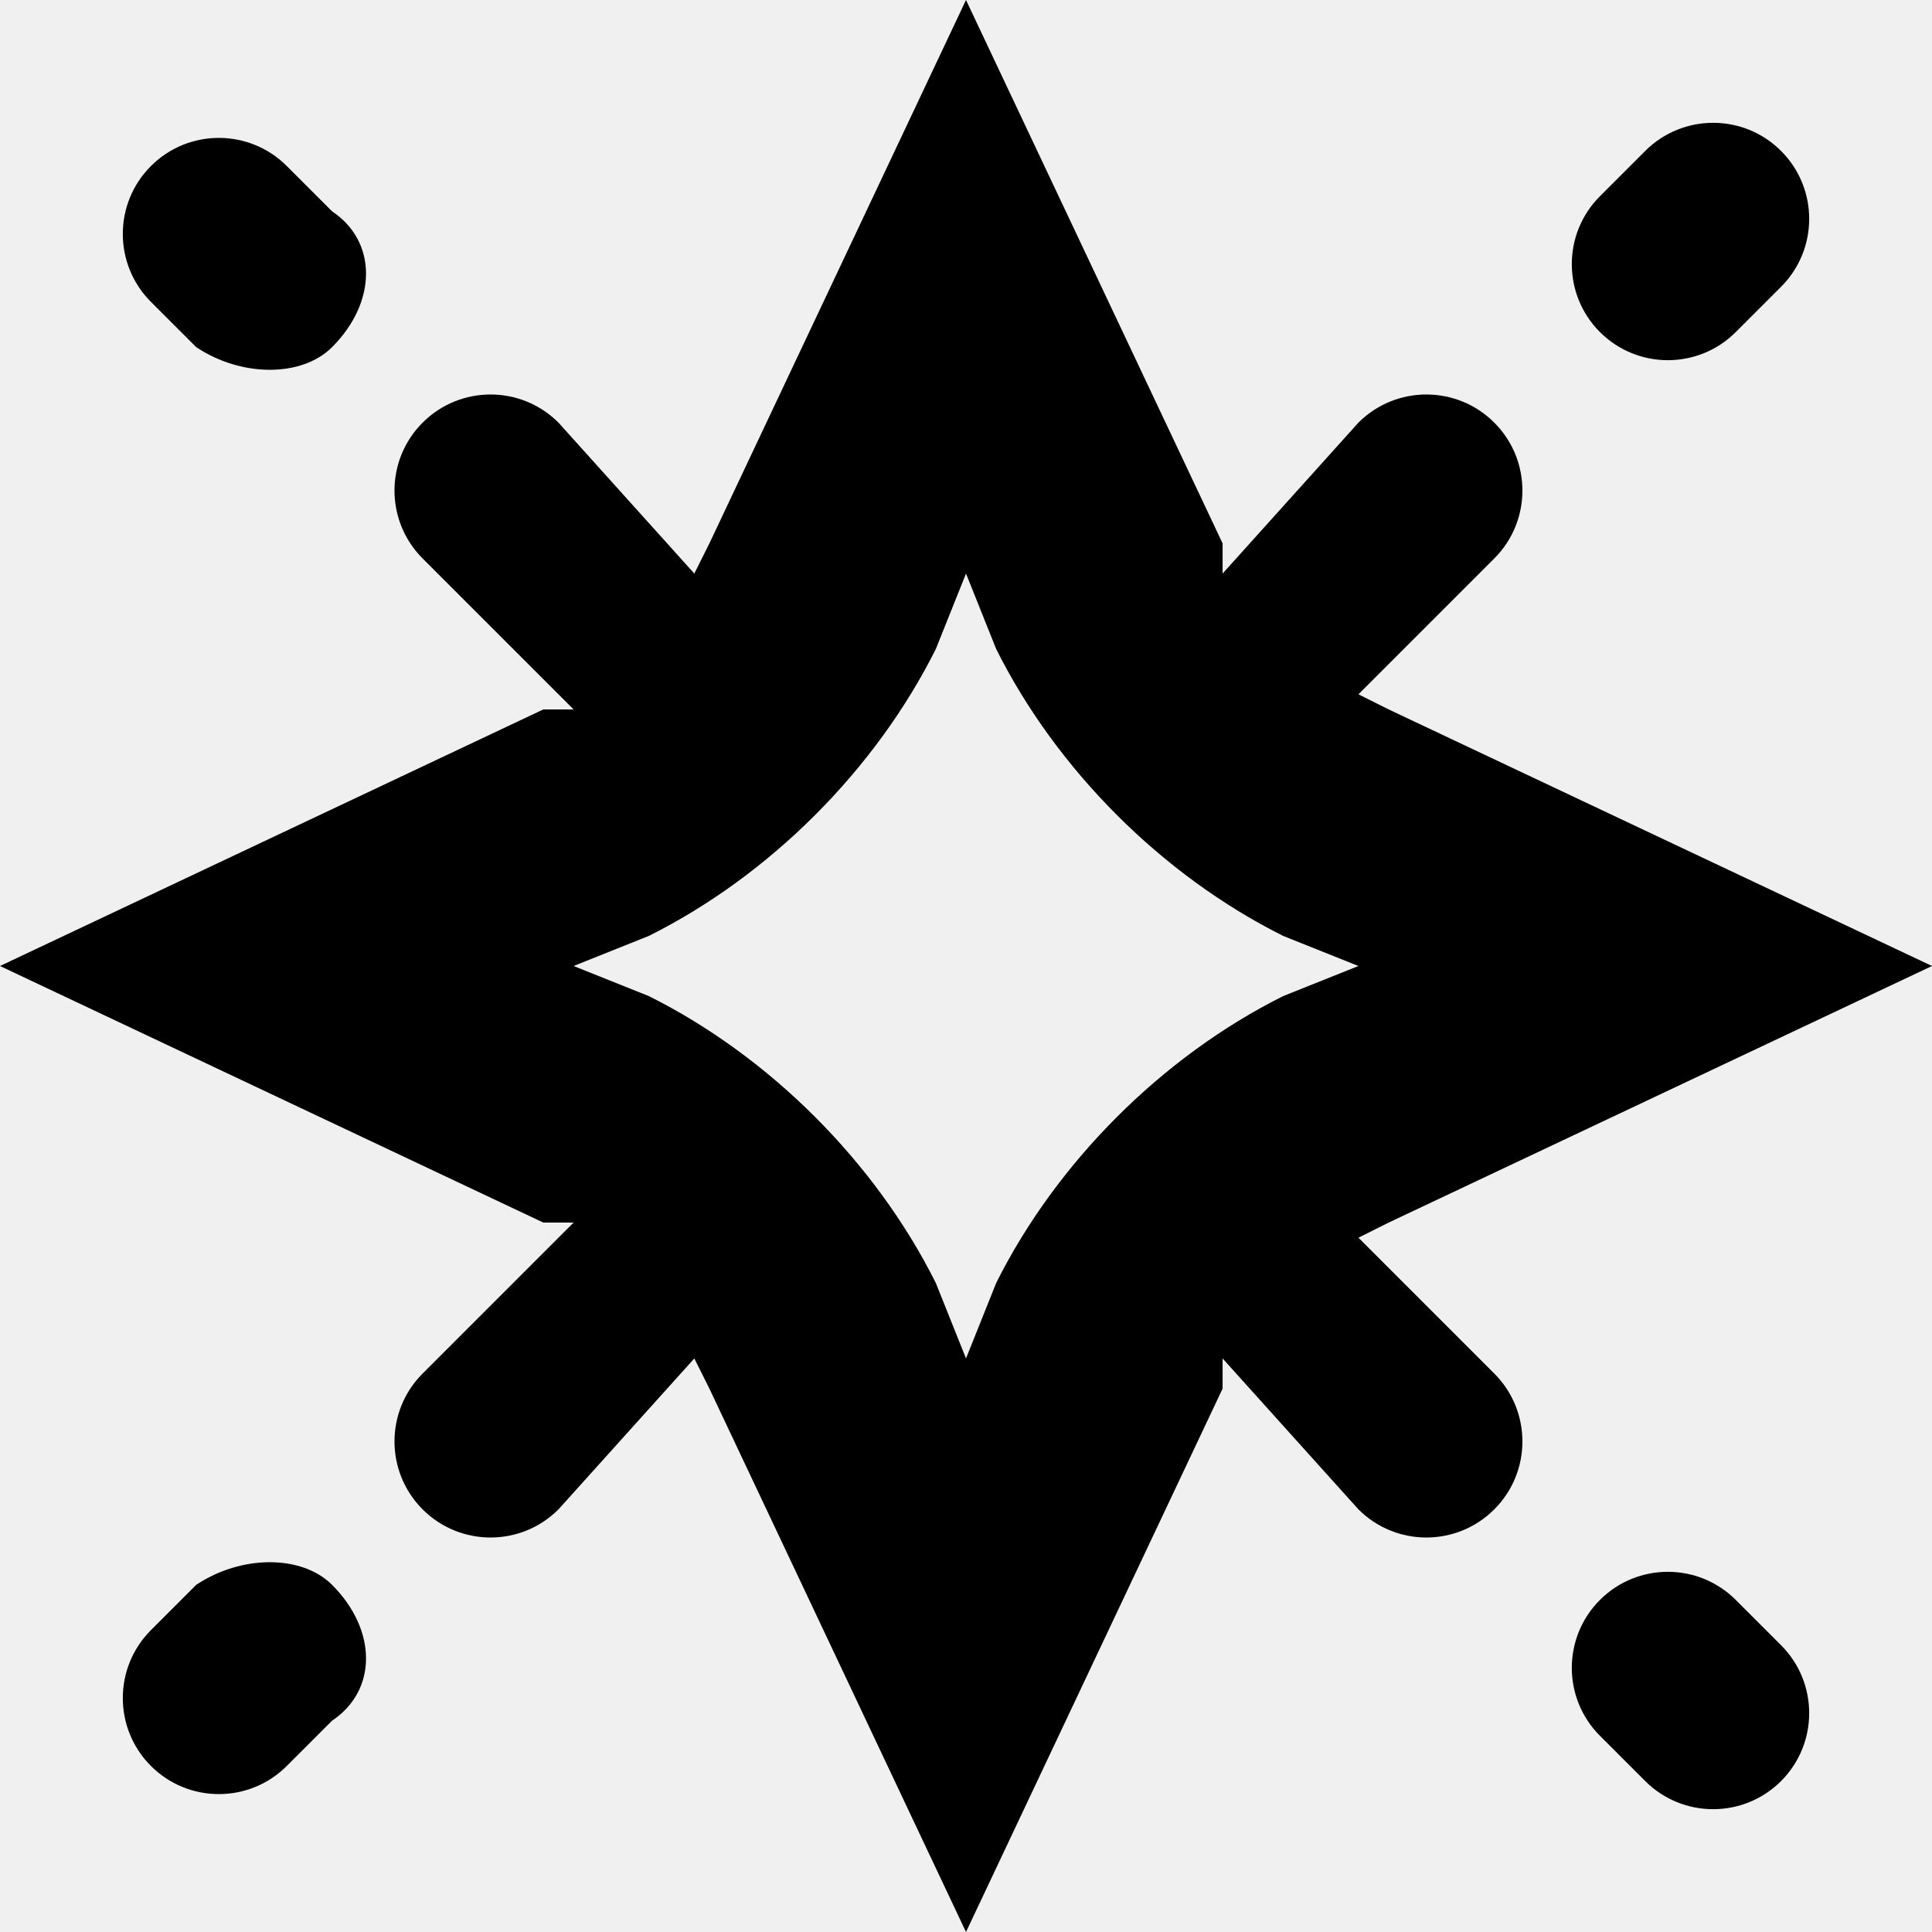
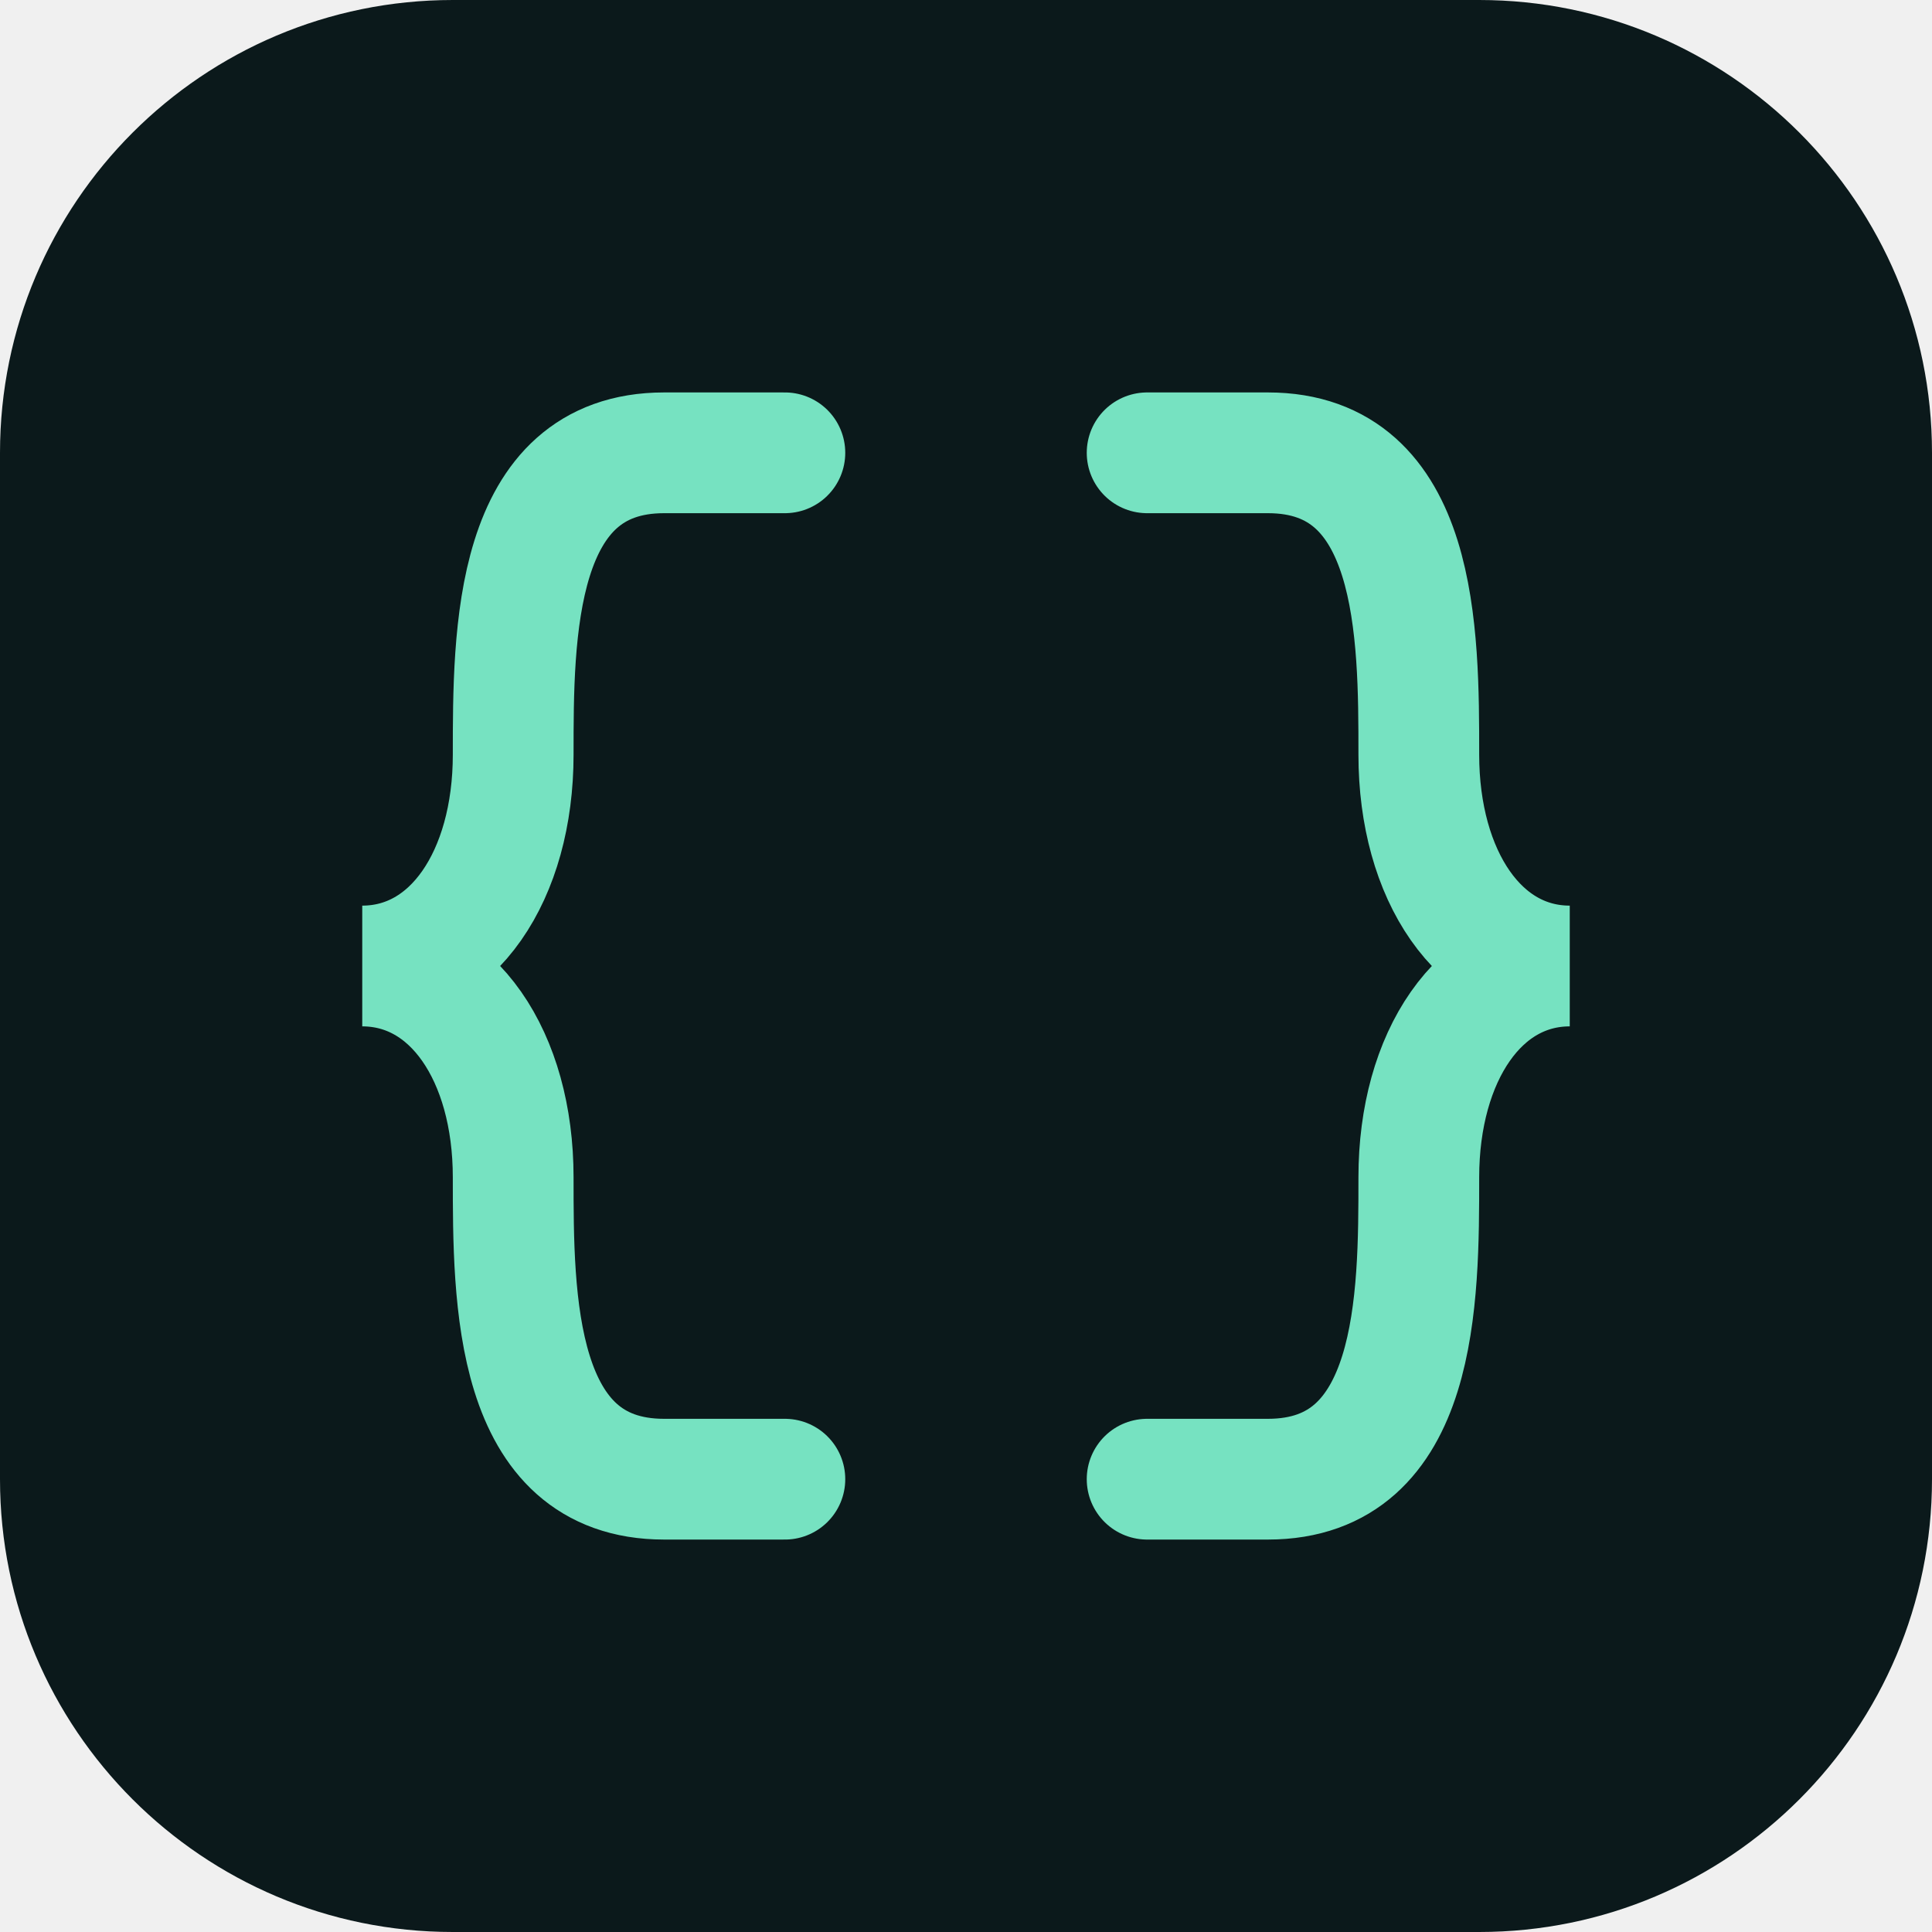
- <svg xmlns="http://www.w3.org/2000/svg" viewBox="0 0 128 128">
-   <path fill-rule="evenodd" d="M81 36 64 0 47 36l-1 2-9-10a6 6 0 0 0-9 9l10 10h-2L0 64l36 17h2L28 91a6 6 0 1 0 9 9l9-10 1 2 17 36 17-36v-2l9 10a6 6 0 1 0 9-9l-9-9 2-1 36-17-36-17-2-1 9-9a6 6 0 1 0-9-9l-9 10v-2Zm-17 2-2 5c-4 8-11 15-19 19l-5 2 5 2c8 4 15 11 19 19l2 5 2-5c4-8 11-15 19-19l5-2-5-2c-8-4-15-11-19-19l-2-5Z" clip-rule="evenodd" />
-   <path d="M118 19a6 6 0 0 0-9-9l-3 3a6 6 0 1 0 9 9l3-3Zm-96 4c-2 2-6 2-9 0l-3-3a6 6 0 1 1 9-9l3 3c3 2 3 6 0 9Zm0 82c-2-2-6-2-9 0l-3 3a6 6 0 1 0 9 9l3-3c3-2 3-6 0-9Zm96 4a6 6 0 0 1-9 9l-3-3a6 6 0 1 1 9-9l3 3Z" />
-   <style>path{fill:#000}@media (prefers-color-scheme:dark){path{fill:#fff}}</style>
+ <svg xmlns="http://www.w3.org/2000/svg" viewBox="0 0 64 64">
+   <rect width="64" height="64" rx="15" fill="#0b191b" />
+   <path d="M26 15h-4c-5 0-5 6-5 10s-2 7-5 7c3 0 5 3 5 7s0 10 5 10h4m12-34h4c5 0 5 6 5 10s2 7 5 7c-3 0-5 3-5 7s0 10-5 10h-4" fill="none" stroke="#76e2c1" stroke-width="4" stroke-linecap="round" />
</svg>
